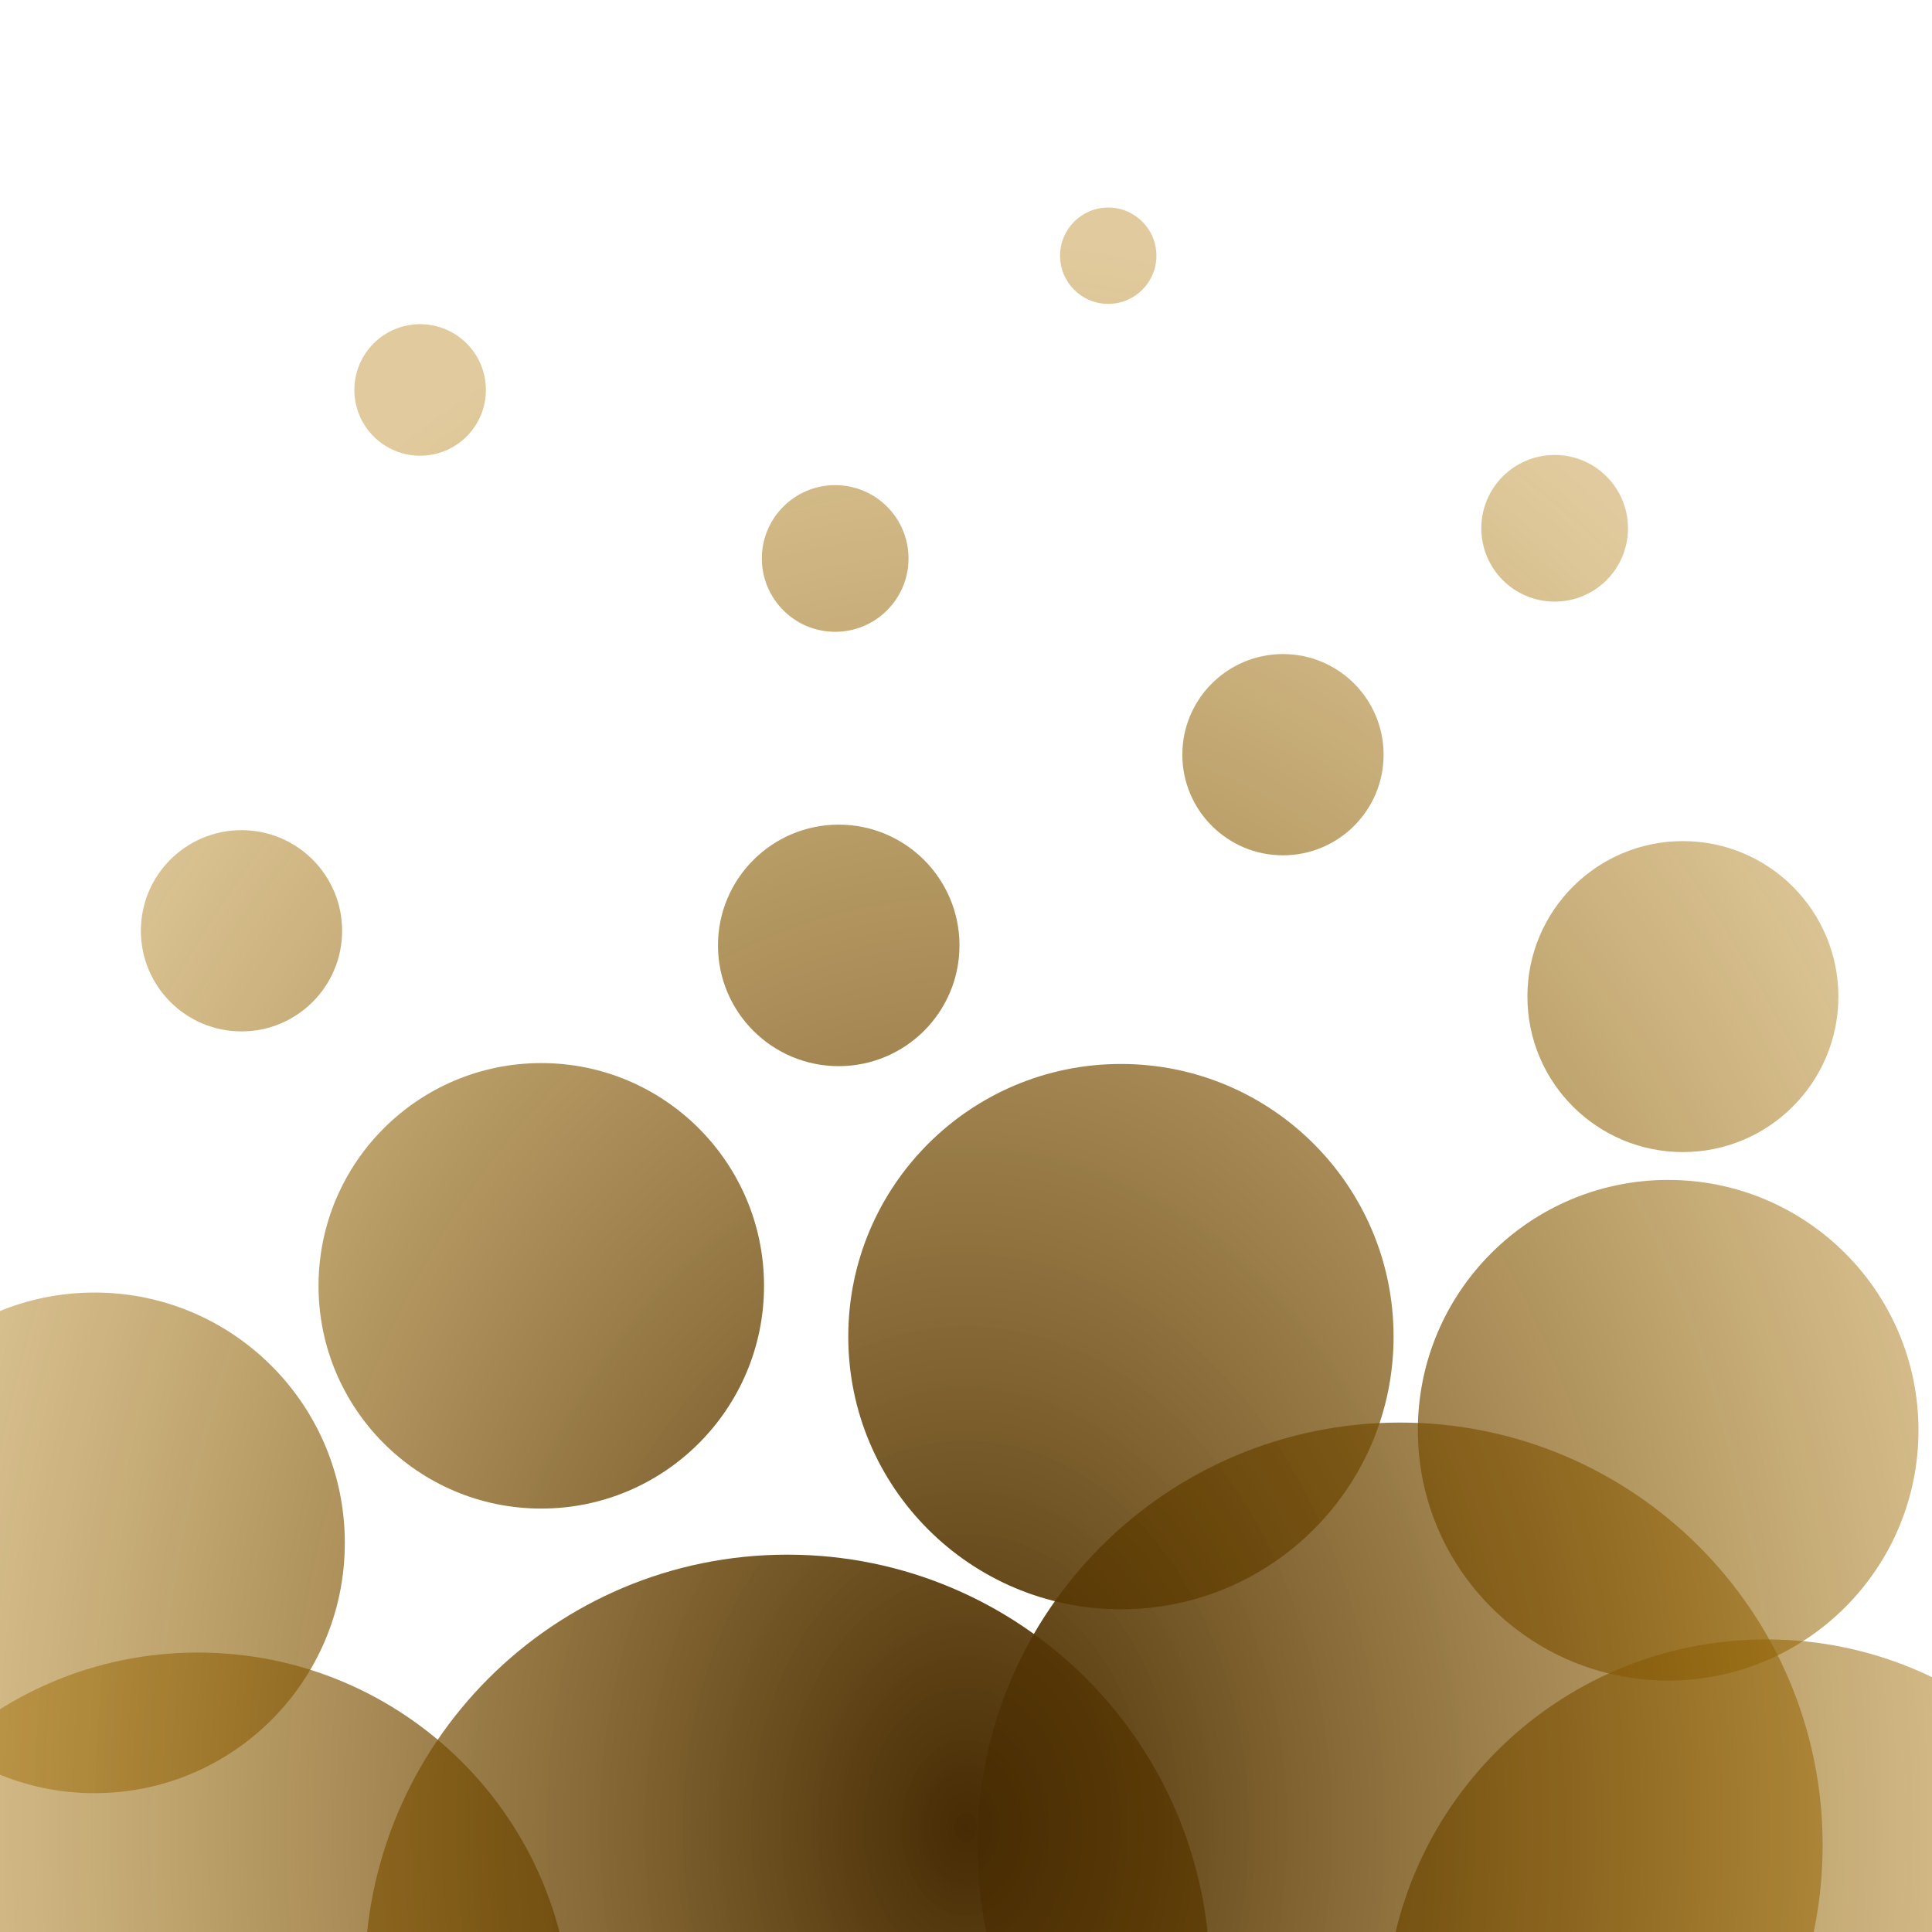
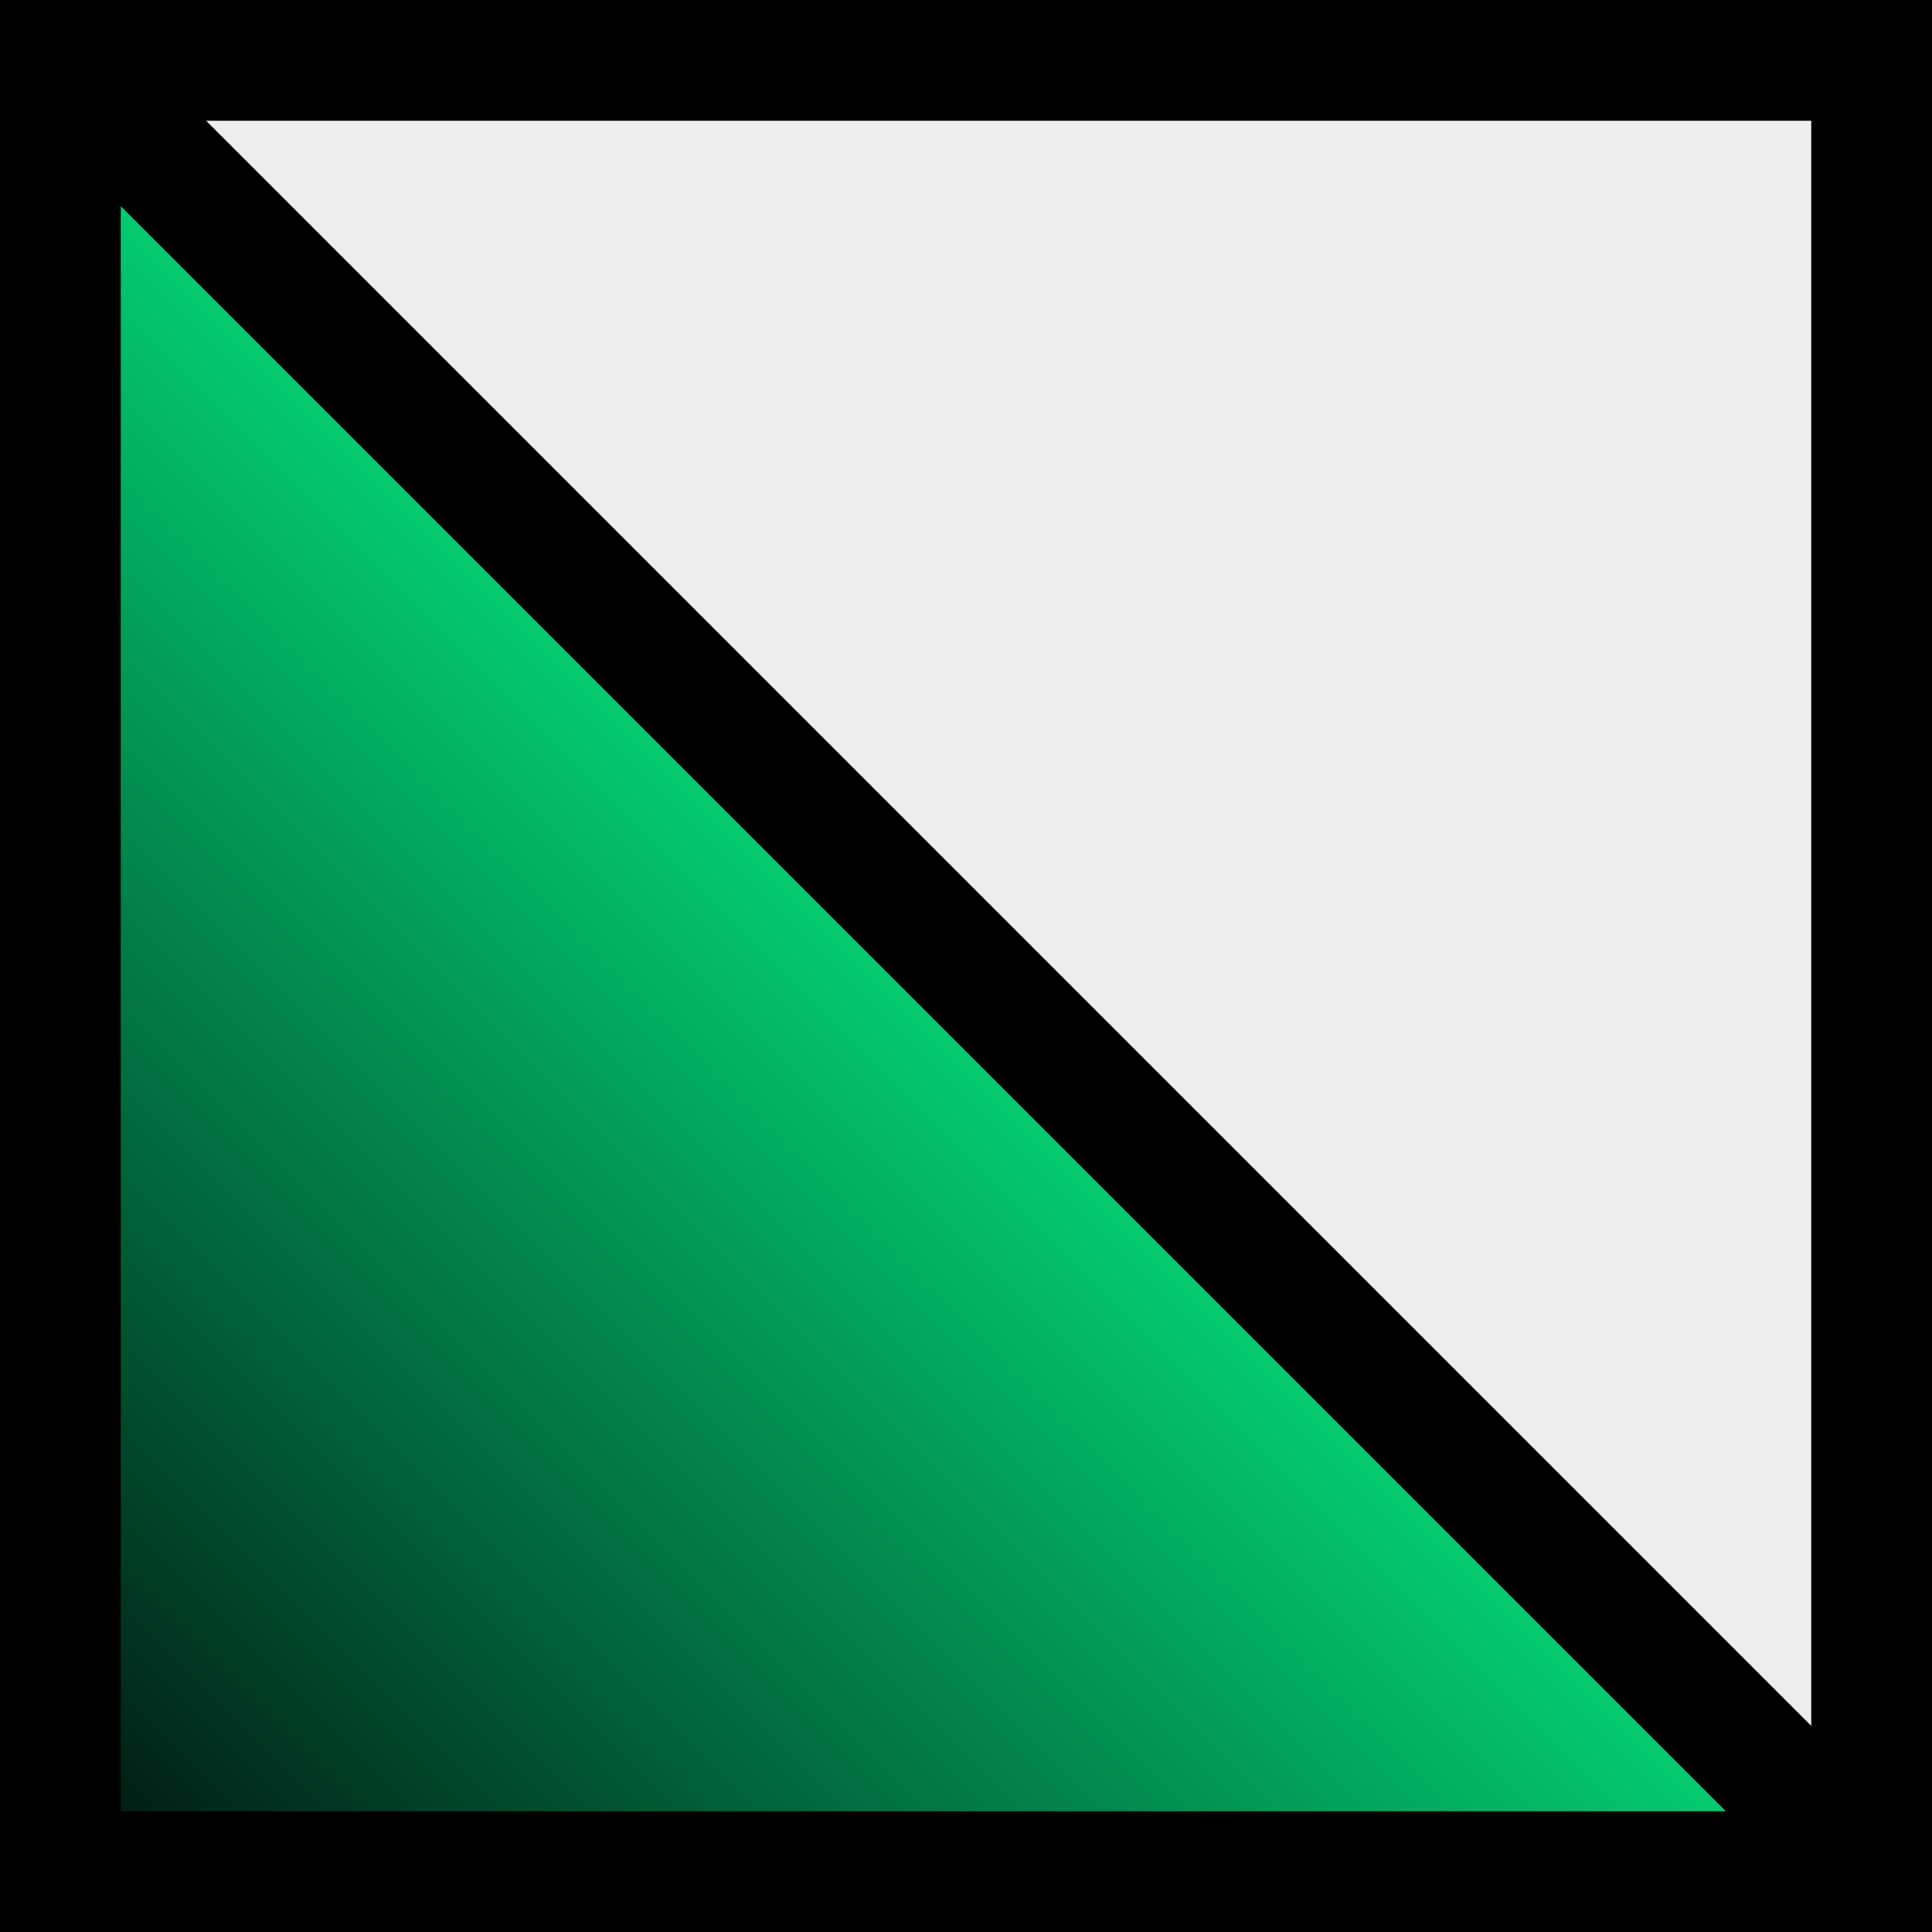
- <svg xmlns="http://www.w3.org/2000/svg" xmlns:xlink="http://www.w3.org/1999/xlink" width="48" height="48" viewBox="0 0 48 48" version="1.1" id="SVGRoot">
-   <defs id="defs3721">
-     <linearGradient id="linearGradient871">
-       <stop style="stop-color:#462b04;stop-opacity:1" offset="0" id="stop867" />
-       <stop style="stop-color:#b37c09;stop-opacity:0.396" offset="1" id="stop869" />
+ <svg xmlns="http://www.w3.org/2000/svg" xmlns:ns1="http://www.openswatchbook.org/uri/2009/osb" xmlns:xlink="http://www.w3.org/1999/xlink" width="256px" height="256px" viewBox="0 0 256 256" version="1.1" id="SVGRoot">
+   <defs id="defs1486">
+     <linearGradient id="linearGradient8168">
+       <stop style="stop-color:#000508;stop-opacity:1;" offset="0" id="stop8164" />
+       <stop style="stop-color:#03d374;stop-opacity:1" offset="1" id="stop8166" />
    </linearGradient>
-     <linearGradient id="linearGradient4058">
-       <stop style="stop-color:#3e3e3e;stop-opacity:1" offset="0" id="stop4054" />
-       <stop style="stop-color:#ffffff;stop-opacity:1" offset="1" id="stop4056" />
+     <linearGradient id="linearGradient2052" ns1:paint="solid">
+       <stop style="stop-color:#000000;stop-opacity:1;" offset="0" id="stop2050" />
    </linearGradient>
-     <linearGradient xlink:href="#linearGradient4058" id="linearGradient4060" x1="47.5" y1="-31.375" x2="1.125" y2="15" gradientUnits="userSpaceOnUse" />
-     <radialGradient xlink:href="#linearGradient871" id="radialGradient873" cx="23.995" cy="14.177" fx="23.995" fy="14.177" r="28.86" gradientTransform="matrix(1,0,0,1.368897,-1.6188708e-6,-5.994892)" gradientUnits="userSpaceOnUse" />
+     <linearGradient xlink:href="#linearGradient8168" id="linearGradient8170" x1="0" y1="256" x2="127.903" y2="128.097" gradientUnits="userSpaceOnUse" />
  </defs>
-   <g id="layer2" transform="translate(0,32)" style="display:none">
-     <rect style="fill:url(#linearGradient4060);fill-opacity:1" id="rect3955" width="60.375" height="54.375" x="-6.125" y="-36.375" />
-   </g>
-   <g id="layer1" transform="translate(0,32)">
-     <g id="g853" style="fill-opacity:1;fill:url(#radialGradient873)">
-       <circle style="stroke-width:3;fill-opacity:1;fill:url(#radialGradient873)" r="9.281" cy="18.338" cx="4.916" id="path3737" />
-       <circle style="stroke-width:3;fill-opacity:1;fill:url(#radialGradient873)" r="9.469" cy="18.2" cx="43.886" id="path3739" />
-       <circle style="stroke-width:2.551;fill-opacity:1;fill:url(#radialGradient873)" r="6.219" cy="6.332" cx="2.348" id="path3741" />
-       <circle style="stroke-width:3;fill-opacity:1;fill:url(#radialGradient873)" r="10.5" cy="17.125" cx="19.561" id="path3743" />
-       <circle style="stroke-width:3.482;fill-opacity:1;fill:url(#radialGradient873)" r="1.197" cy="-25.647" cx="27.534" id="path3749-7" />
-       <circle style="stroke-width:8.727;fill-opacity:1;fill:url(#radialGradient873)" r="3" cy="-8.512" cx="20.838" id="path3749-7-3" />
-       <circle style="stroke-width:2.551;fill-opacity:1;fill:url(#radialGradient873)" r="6.219" cy="3.534" cx="41.445" id="path3741-5" />
-       <circle style="stroke-width:3;fill-opacity:1;fill:url(#radialGradient873)" r="10.5" cy="13.843" cx="34.783" id="path3743-6" />
-       <circle style="stroke-width:2.779;fill-opacity:1;fill:url(#radialGradient873)" r="6.774" cy="1.208" cx="27.849" id="path3741-5-2" />
-       <circle style="stroke-width:1.585;fill-opacity:1;fill:url(#radialGradient873)" r="3.863" cy="-7.24" cx="41.811" id="path3741-5-2-1" />
-       <circle style="fill:url(#radialGradient873);stroke-width:2.27;fill-opacity:1" r="5.534" cy="-0.054" cx="13.448" id="path3741-5-2-1-2" />
-       <circle style="stroke-width:5.3;fill-opacity:1;fill:url(#radialGradient873)" r="1.822" cy="-18.125" cx="20.75" id="path3749-7-7" />
-       <circle style="stroke-width:7.273;fill-opacity:1;fill:url(#radialGradient873)" r="2.5" cy="-13.25" cx="31.875" id="path3749-7-3-0" />
-       <circle style="stroke-width:7.273;fill-opacity:1;fill:url(#radialGradient873)" r="2.5" cy="-8.875" cx="6" id="path3749-7-3-9" />
-       <circle style="stroke-width:5.3;fill-opacity:1;fill:url(#radialGradient873)" r="1.822" cy="-18.875" cx="38.625" id="path3749-7-7-3" />
-       <circle style="stroke-width:4.755;fill-opacity:1;fill:url(#radialGradient873)" r="1.634" cy="-22.312" cx="10.438" id="path3749-7-7-3-6" />
-     </g>
+   <g id="layer2" style="display:inline" />
+   <g id="layer1">
+     <rect y="8" x="8" height="240" width="240" id="rect8172" style="opacity:1;fill:#eeeeee;fill-opacity:1;stroke:none;stroke-width:0;stroke-miterlimit:4;stroke-dasharray:none;stroke-opacity:1" />
+     <path style="fill:url(#linearGradient8170);stroke:#000000;stroke-width:16;stroke-linecap:butt;stroke-linejoin:miter;stroke-opacity:1;fill-opacity:1;stroke-miterlimit:4;stroke-dasharray:none" d="M 0,0 256,256 H 0 Z" id="path2064" />
+     <rect style="opacity:1;fill:none;fill-opacity:1;stroke:#000000;stroke-width:16;stroke-miterlimit:4;stroke-dasharray:none;stroke-opacity:1" id="rect2048" width="240" height="240" x="8" y="8" />
  </g>
</svg>
